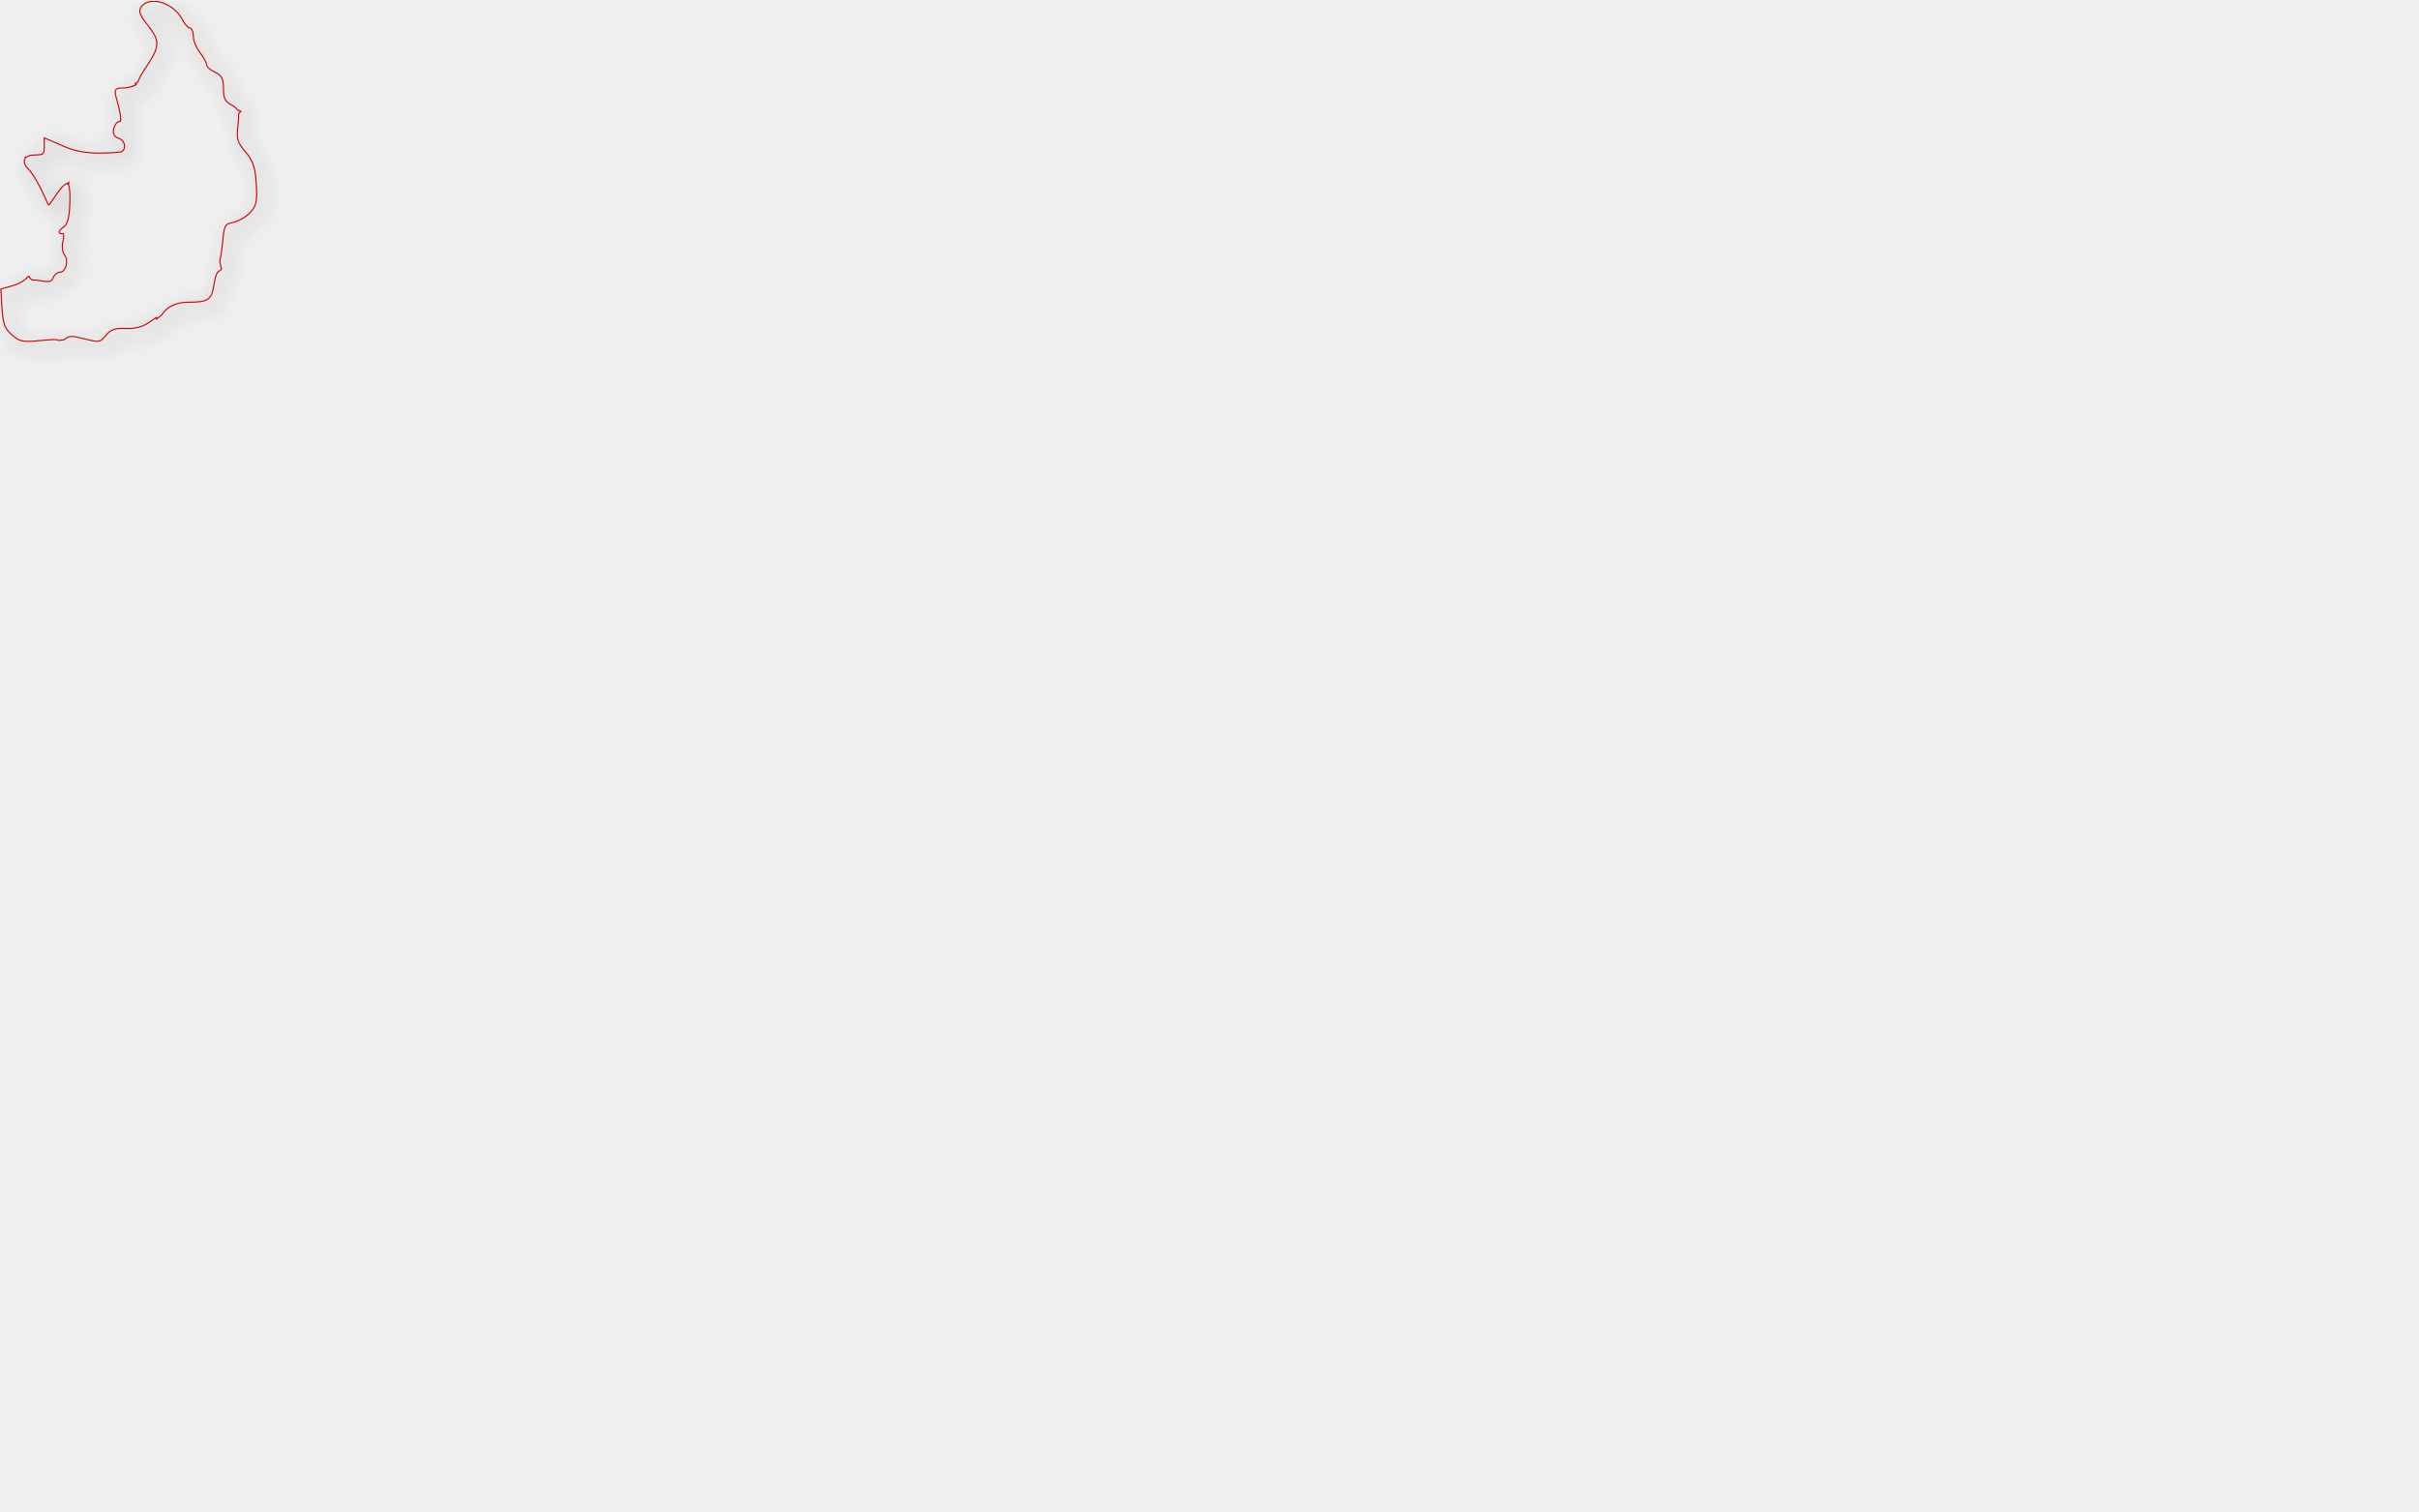
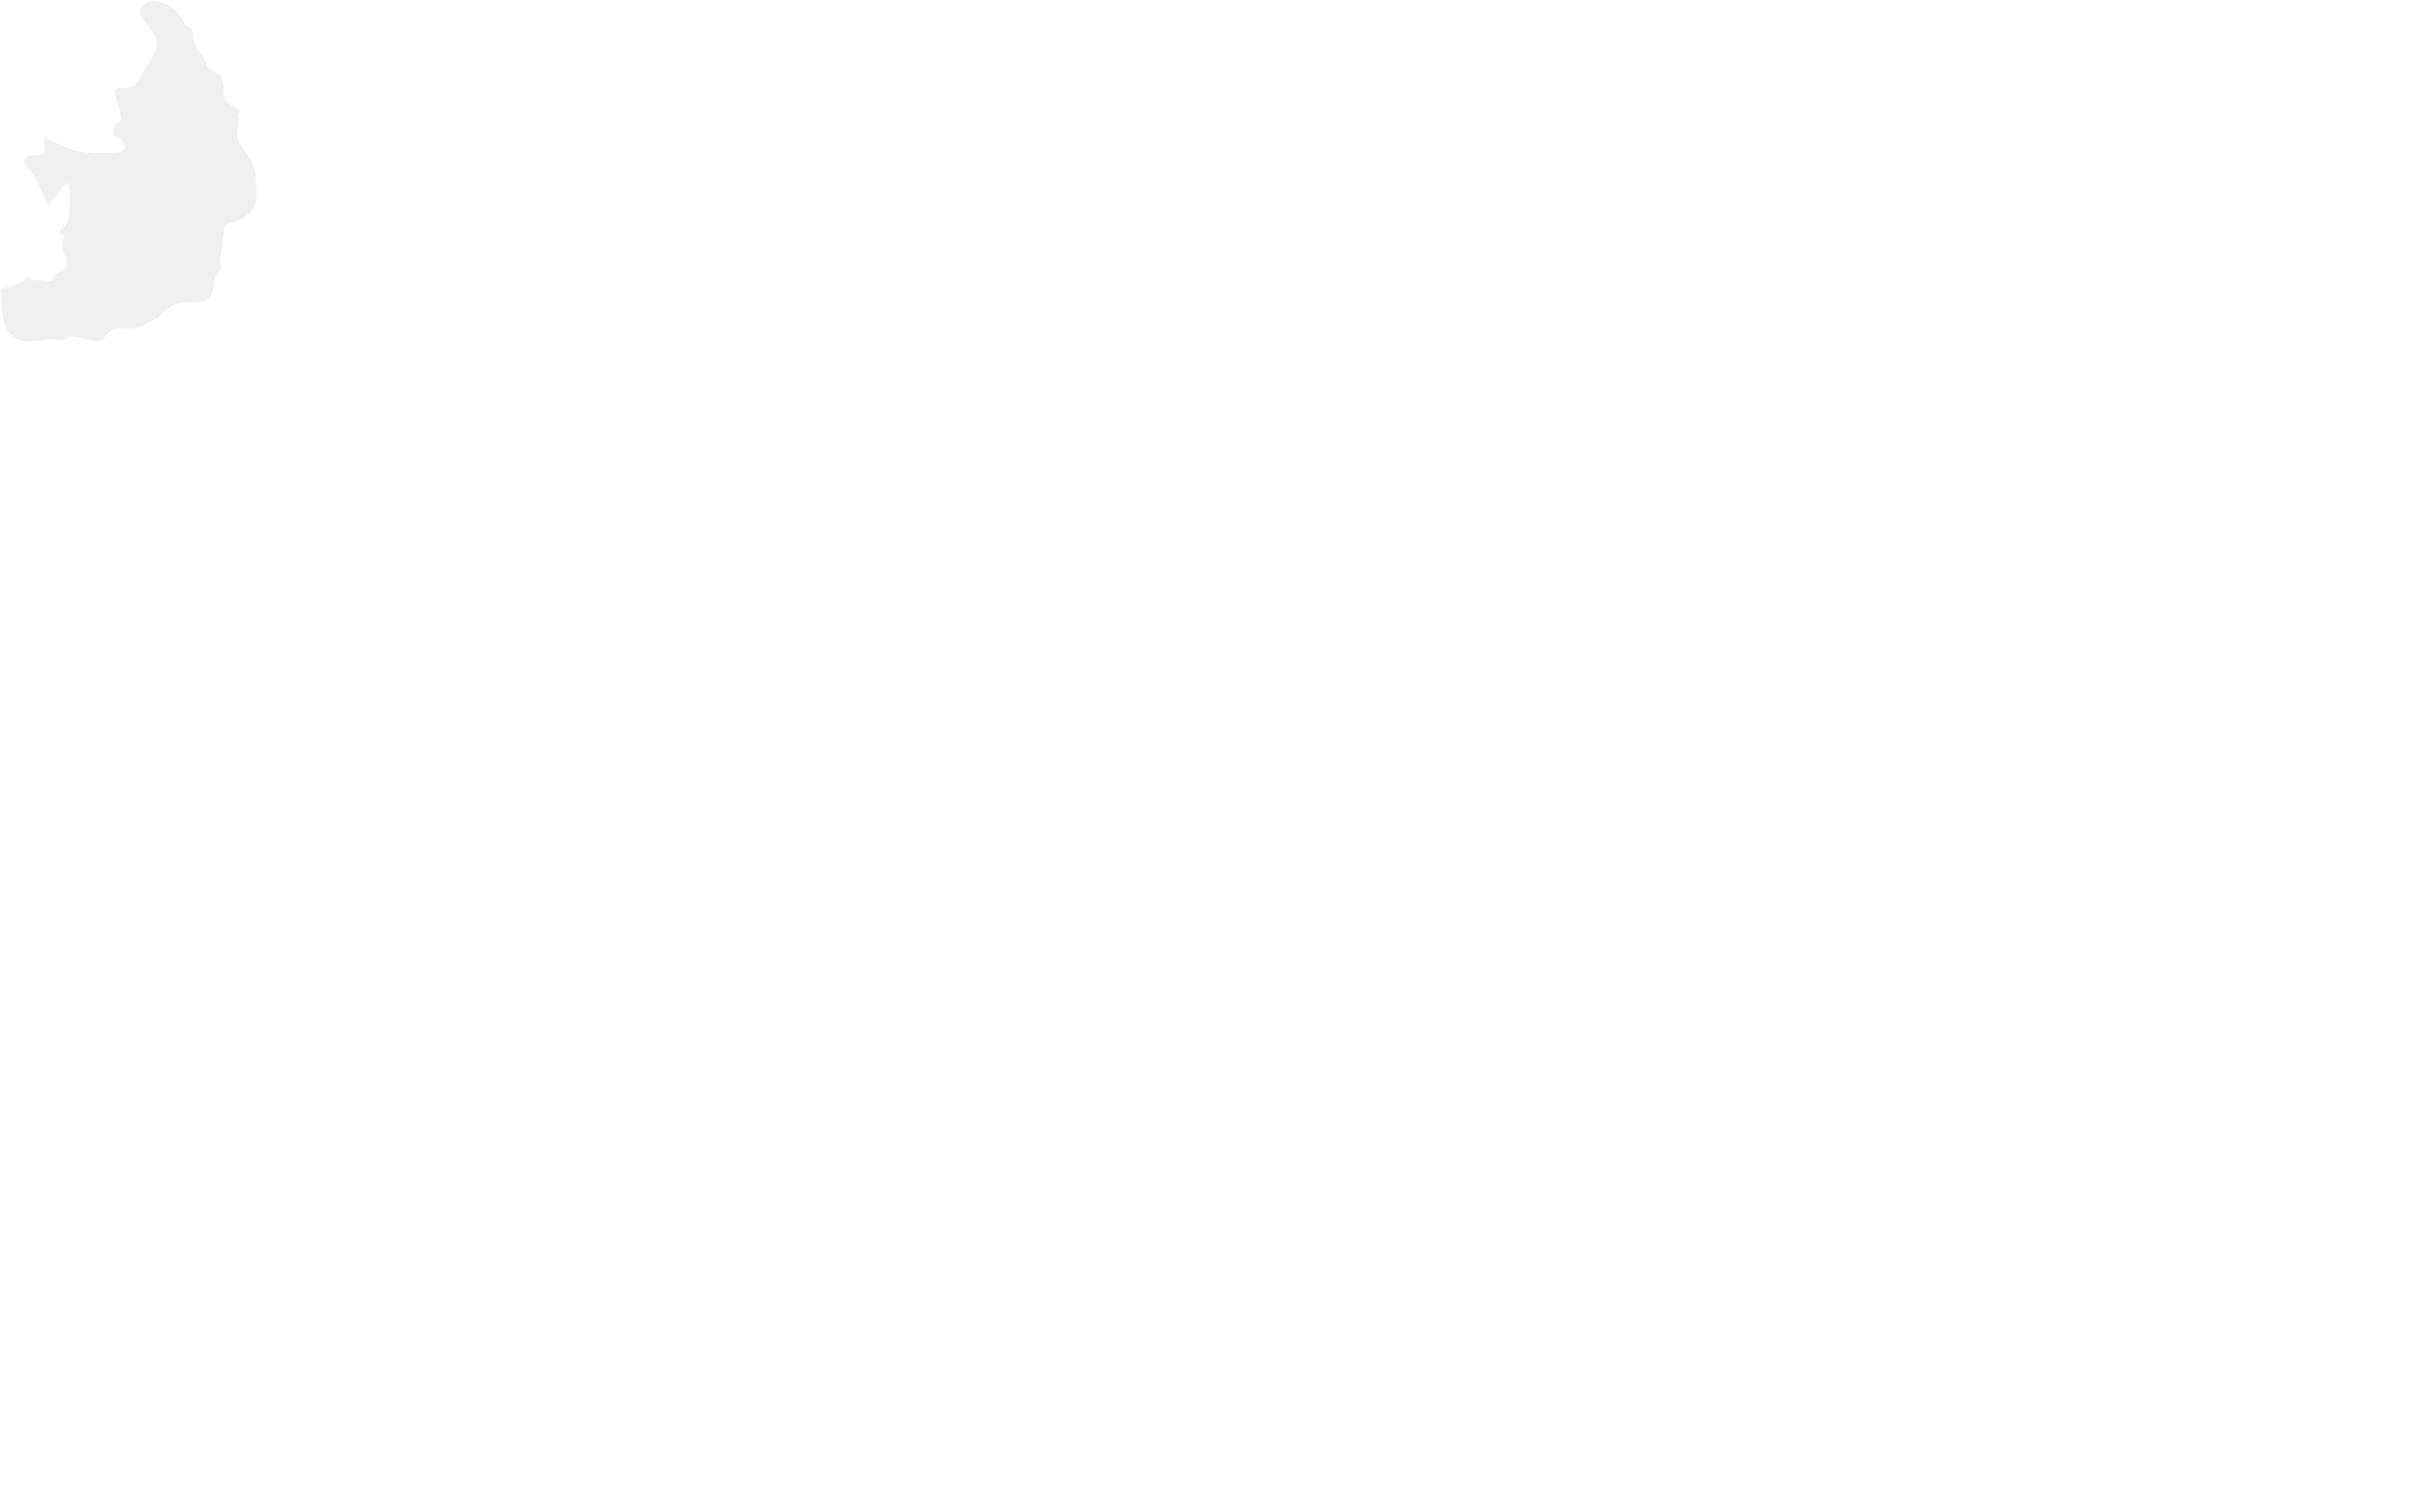
<svg xmlns="http://www.w3.org/2000/svg" viewBox="393 213 440 275">
-   <defs>
-     <filter id="f1" x="0" y="0" width="130%" height="130%">
-       <feOffset result="offOut" in="SourceAlpha" dx="1" dy="1" />
-       <feGaussianBlur result="blurOut" in="offOut" stdDeviation="2" />
-       <feBlend in="SourceGraphic" in2="blurOut" mode="normal" />
-     </filter>
-   </defs>
-   <path d="M432.99 260.52l-.007-.062.015-.062c.233-1.004.4-2.27.479-3.117.29-3.201.361-3.506 1.902-3.814.964-.191 2.355-.99 3.103-1.781 1.158-1.228 1.327-2.01 1.132-5.229-.187-3.029-.575-4.178-1.986-5.854-1.472-1.749-1.636-2.327-1.348-4.758.097-.824.155-1.476.128-1.98l-.008-.131.075-.107c.104-.146.227-.257.346-.372a9.717 9.717 0 01-.503-.183l-.11-.044-.065-.101c-.191-.299-.52-.557-1.095-.863-1.111-.597-1.398-1.191-1.398-2.89 0-1.857-.332-2.489-1.615-3.074-.749-.341-1.281-.827-1.401-1.11l-.03-.134c-.017-.482-.655-1.548-1.248-2.308-.643-.813-1.186-2.138-1.186-2.89 0-.879-.308-1.565-.717-1.597l-.156-.048c-.273-.157-.793-.762-1.213-1.575-.942-1.823-3.148-3.197-5.131-3.197-.938 0-1.693.313-2.186.905-.709.854-.322 1.639 1.205 3.562.87 1.101 1.374 1.936 1.513 2.776l.071.091-.044.081c.121 1.174-.479 2.394-1.838 4.395-.634.936-1.37 2.144-1.537 2.726l-.034.123-.104.076a1.547 1.547 0 01-.416.213l.216.221-.515.211c-.062.026-.153.057-.24.087l.02.02h-.076a6.003 6.003 0 01-1.889.291c-.476 0-.83.052-1.021.304-.229.303-.109.813.019 1.268.633 2.216.916 3.634.838 4.212l-.035.26-.256.057c-.435.096-.814.729-.967 1.303-.23.892.088 1.482.947 1.754.749.237 1.083.996 1.02 1.59-.063.531-.397.872-.895.915a42.003 42.003 0 01-3.6.179c-2.631 0-4.564-.374-6.674-1.291l-3.42-1.487v1.757c0 1.238-.295 1.354-1.668 1.354-.646 0-1.152.114-1.5.338l-.104.066-.17-.01.05.082-.12.193c-.027.047-.057.09-.07.132-.121.29-.189.884.656 1.732.771.772 1.98 2.809 2.939 4.952l.705 1.576c.021.002.043.011.062.011.039 0 .08-.01.121-.016l1.393-1.99c.68-.973 1.229-1.585 1.59-1.771l.321-.166.078.14.163-.233-.025.497c.211.479.289 1.553.23 3.213-.109 3.081-.5 3.913-1.227 4.445-.556.405-.77.688-.693.916.031.099.13.216.418.218l.309.002.057.303c.043.226.003.589-.121 1.08-.2.804-.156 1.969.322 2.545.422.507.463 1.521.09 2.311-.221.477-.543.749-.881.749-.515 0-1.1.476-1.332 1.083-.152.4-.375.635-1.057.635-.312 0-.717-.049-1.268-.152a7.3 7.3 0 00-1.303-.135h-.146l-.172-.099a2.627 2.627 0 01-.397-.457l-.074-.11-.017.004-.116.03-.078.095c-.549.672-1.59 1.262-2.853 1.617l-2.01.567.206 3.425c.179 3.025.56 3.801 1.773 4.891 1.008.903 1.574 1.205 2.95 1.205.513 0 1.147-.039 2.195-.138 1.264-.116 2.063-.188 2.557-.188.177 0 .442 0 .604.096l.104.062.121-.013c.216-.021.424-.038.631-.055.064-.005.133-.013.194-.017l.121-.009.094-.077c.942-.789 1.497-.656 3.69-.106 1.16.292 1.795.431 2.265.431.663 0 .972-.299 1.563-1.031.918-1.132 1.723-1.396 3.623-1.299 1.334.106 2.965-.273 3.826-.84l1.784-1.168v.296l.027-.021.837-.629.088-.1c.898-1.474 2.654-2.318 4.816-2.318 3.594 0 4.245-.418 4.655-2.988.213-1.333.489-2.586 1.066-2.735l.137-.036.08-.115c.046-.068.091-.149.135-.24a6.09 6.09 0 01-.309-1.348z" stroke="#c00" stroke-width=".2" fill="transparent" filter="url(#f1)" />
+   <mask id="mm">
+     <rect x="-10000" y="-10000" width="30000" height="30000" fill="#fff" />
+     <path d="M432.99 260.52l-.007-.062.015-.062c.233-1.004.4-2.27.479-3.117.29-3.201.361-3.506 1.902-3.814.964-.191 2.355-.99 3.103-1.781 1.158-1.228 1.327-2.01 1.132-5.229-.187-3.029-.575-4.178-1.986-5.854-1.472-1.749-1.636-2.327-1.348-4.758.097-.824.155-1.476.128-1.98l-.008-.131.075-.107c.104-.146.227-.257.346-.372a9.717 9.717 0 01-.503-.183l-.11-.044-.065-.101c-.191-.299-.52-.557-1.095-.863-1.111-.597-1.398-1.191-1.398-2.89 0-1.857-.332-2.489-1.615-3.074-.749-.341-1.281-.827-1.401-1.11l-.03-.134c-.017-.482-.655-1.548-1.248-2.308-.643-.813-1.186-2.138-1.186-2.89 0-.879-.308-1.565-.717-1.597l-.156-.048c-.273-.157-.793-.762-1.213-1.575-.942-1.823-3.148-3.197-5.131-3.197-.938 0-1.693.313-2.186.905-.709.854-.322 1.639 1.205 3.562.87 1.101 1.374 1.936 1.513 2.776l.071.091-.044.081c.121 1.174-.479 2.394-1.838 4.395-.634.936-1.37 2.144-1.537 2.726l-.034.123-.104.076a1.547 1.547 0 01-.416.213l.216.221-.515.211c-.062.026-.153.057-.24.087l.02.02h-.076a6.003 6.003 0 01-1.889.291c-.476 0-.83.052-1.021.304-.229.303-.109.813.019 1.268.633 2.216.916 3.634.838 4.212l-.035.26-.256.057c-.435.096-.814.729-.967 1.303-.23.892.088 1.482.947 1.754.749.237 1.083.996 1.02 1.59-.063.531-.397.872-.895.915a42.003 42.003 0 01-3.6.179c-2.631 0-4.564-.374-6.674-1.291l-3.42-1.487v1.757c0 1.238-.295 1.354-1.668 1.354-.646 0-1.152.114-1.5.338l-.104.066-.17-.01.05.082-.12.193c-.027.047-.057.09-.07.132-.121.29-.189.884.656 1.732.771.772 1.98 2.809 2.939 4.952l.705 1.576c.021.002.043.011.062.011.039 0 .08-.01.121-.016l1.393-1.99c.68-.973 1.229-1.585 1.59-1.771l.321-.166.078.14.163-.233-.025.497c.211.479.289 1.553.23 3.213-.109 3.081-.5 3.913-1.227 4.445-.556.405-.77.688-.693.916.031.099.13.216.418.218l.309.002.057.303c.043.226.003.589-.121 1.08-.2.804-.156 1.969.322 2.545.422.507.463 1.521.09 2.311-.221.477-.543.749-.881.749-.515 0-1.1.476-1.332 1.083-.152.4-.375.635-1.057.635-.312 0-.717-.049-1.268-.152a7.3 7.3 0 00-1.303-.135h-.146l-.172-.099a2.627 2.627 0 01-.397-.457l-.074-.11-.017.004-.116.03-.078.095c-.549.672-1.59 1.262-2.853 1.617l-2.01.567.206 3.425c.179 3.025.56 3.801 1.773 4.891 1.008.903 1.574 1.205 2.95 1.205.513 0 1.147-.039 2.195-.138 1.264-.116 2.063-.188 2.557-.188.177 0 .442 0 .604.096l.104.062.121-.013c.216-.021.424-.038.631-.055.064-.005.133-.013.194-.017l.121-.009.094-.077c.942-.789 1.497-.656 3.69-.106 1.16.292 1.795.431 2.265.431.663 0 .972-.299 1.563-1.031.918-1.132 1.723-1.396 3.623-1.299 1.334.106 2.965-.273 3.826-.84l1.784-1.168v.296l.027-.021.837-.629.088-.1c.898-1.474 2.654-2.318 4.816-2.318 3.594 0 4.245-.418 4.655-2.988.213-1.333.489-2.586 1.066-2.735l.137-.036.08-.115c.046-.068.091-.149.135-.24a6.09 6.09 0 01-.309-1.348z" fill="#000" />
+   </mask>
+   <rect x="-10000" y="-10000" width="30000" height="30000" fill="#fff" opacity="1" mask="url(#mm)" />
</svg>
